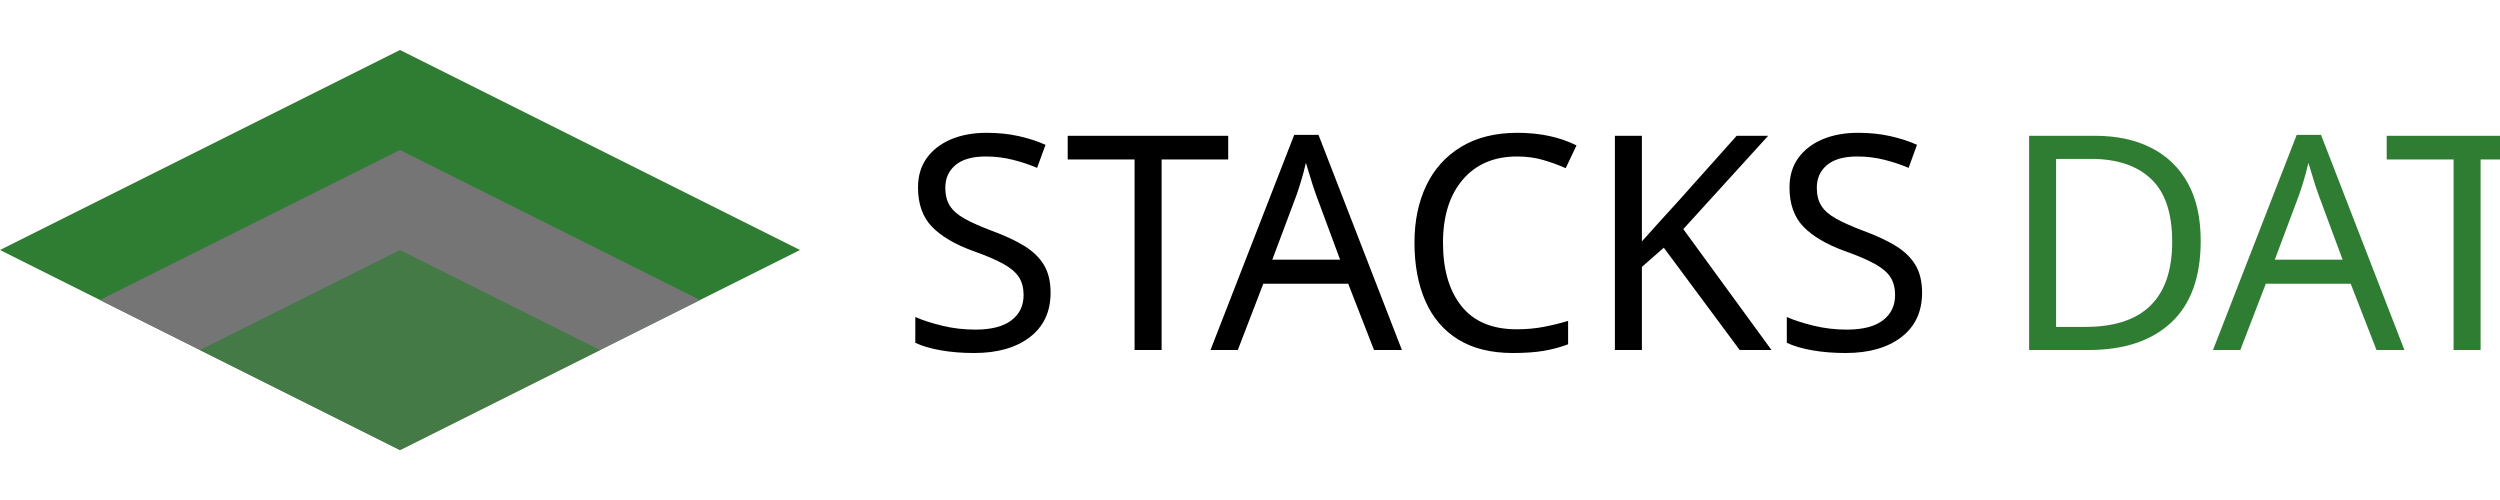
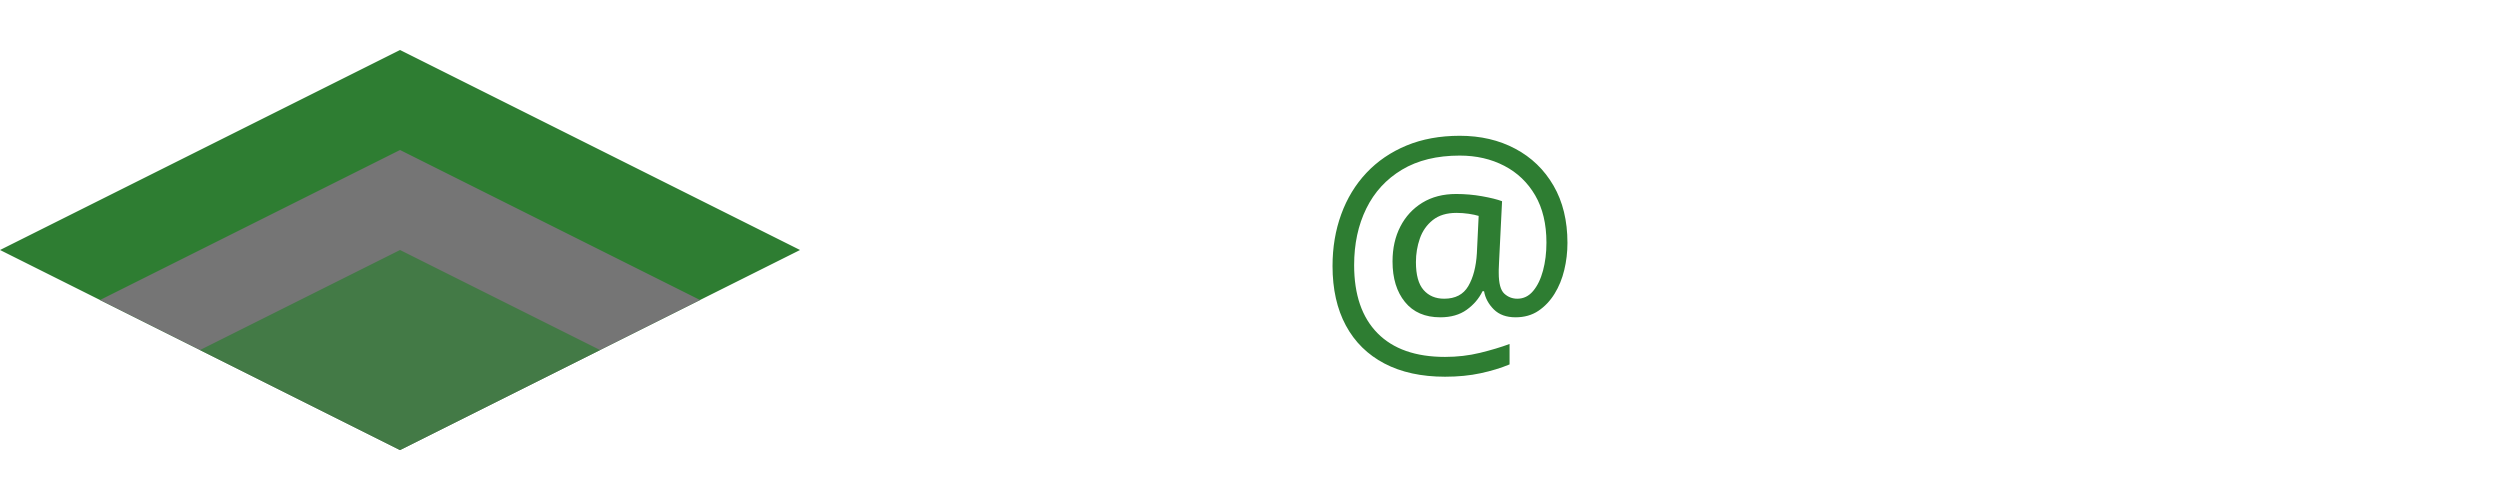
<svg xmlns="http://www.w3.org/2000/svg" width="1000" height="200" viewBox="0 0 1000 200">
  <g>
    <g transform="translate(0,20)">
      <path d="M0,80 L160,0 L320,80 L160,160 L0,80Z" fill="#2E7D32" />
      <path d="M40,100 L160,40 L280,100 L160,160 L40,100Z" fill="#757575" />
      <path d="M80,120 L160,80 L240,120 L160,160 L80,120Z" fill="#2E7D32" fill-opacity="0.7" />
    </g>
-     <text x="360" y="140" font-family="Arial Black, sans-serif" font-size="120" fill="#000000">STACKS</text>
-     <text x="800" y="140" font-family="Arial Black, sans-serif" font-size="120" fill="#2E7D32">DATA</text>
+     <text x="580" y="140" font-family="Arial Black, sans-serif" font-size="120" fill="#2E7D32" text-anchor="middle">@</text>
  </g>
</svg>
